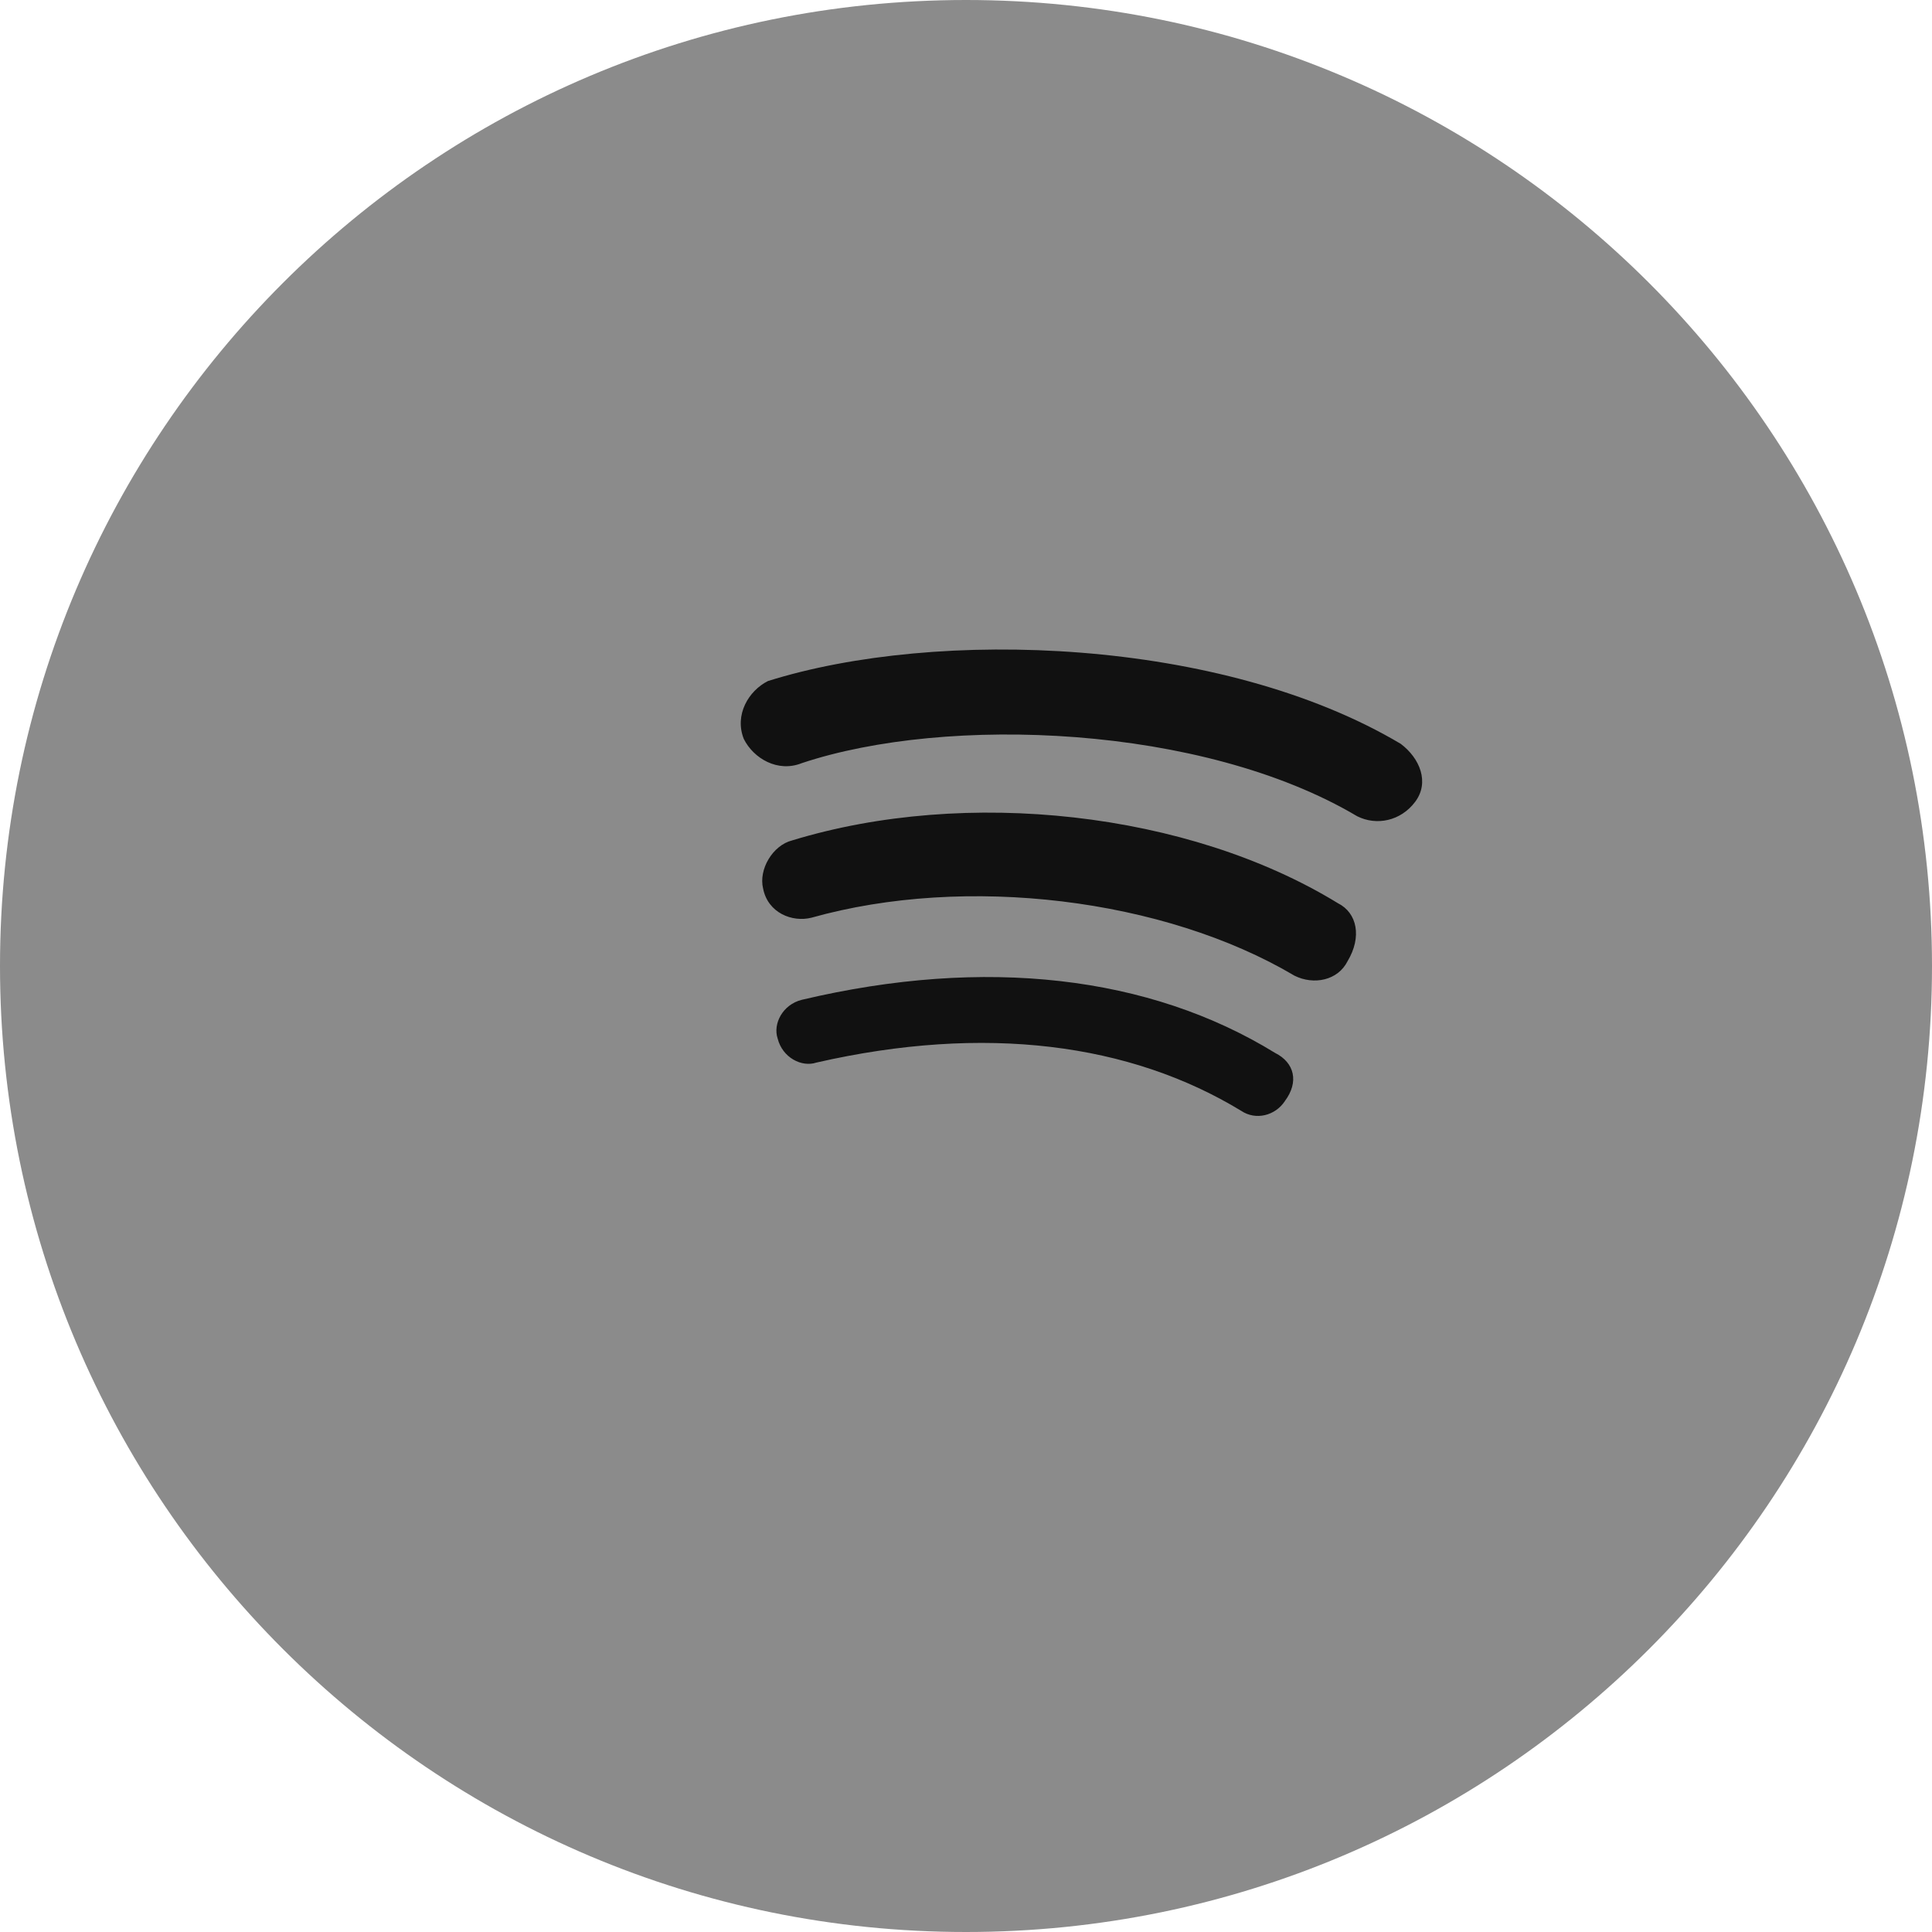
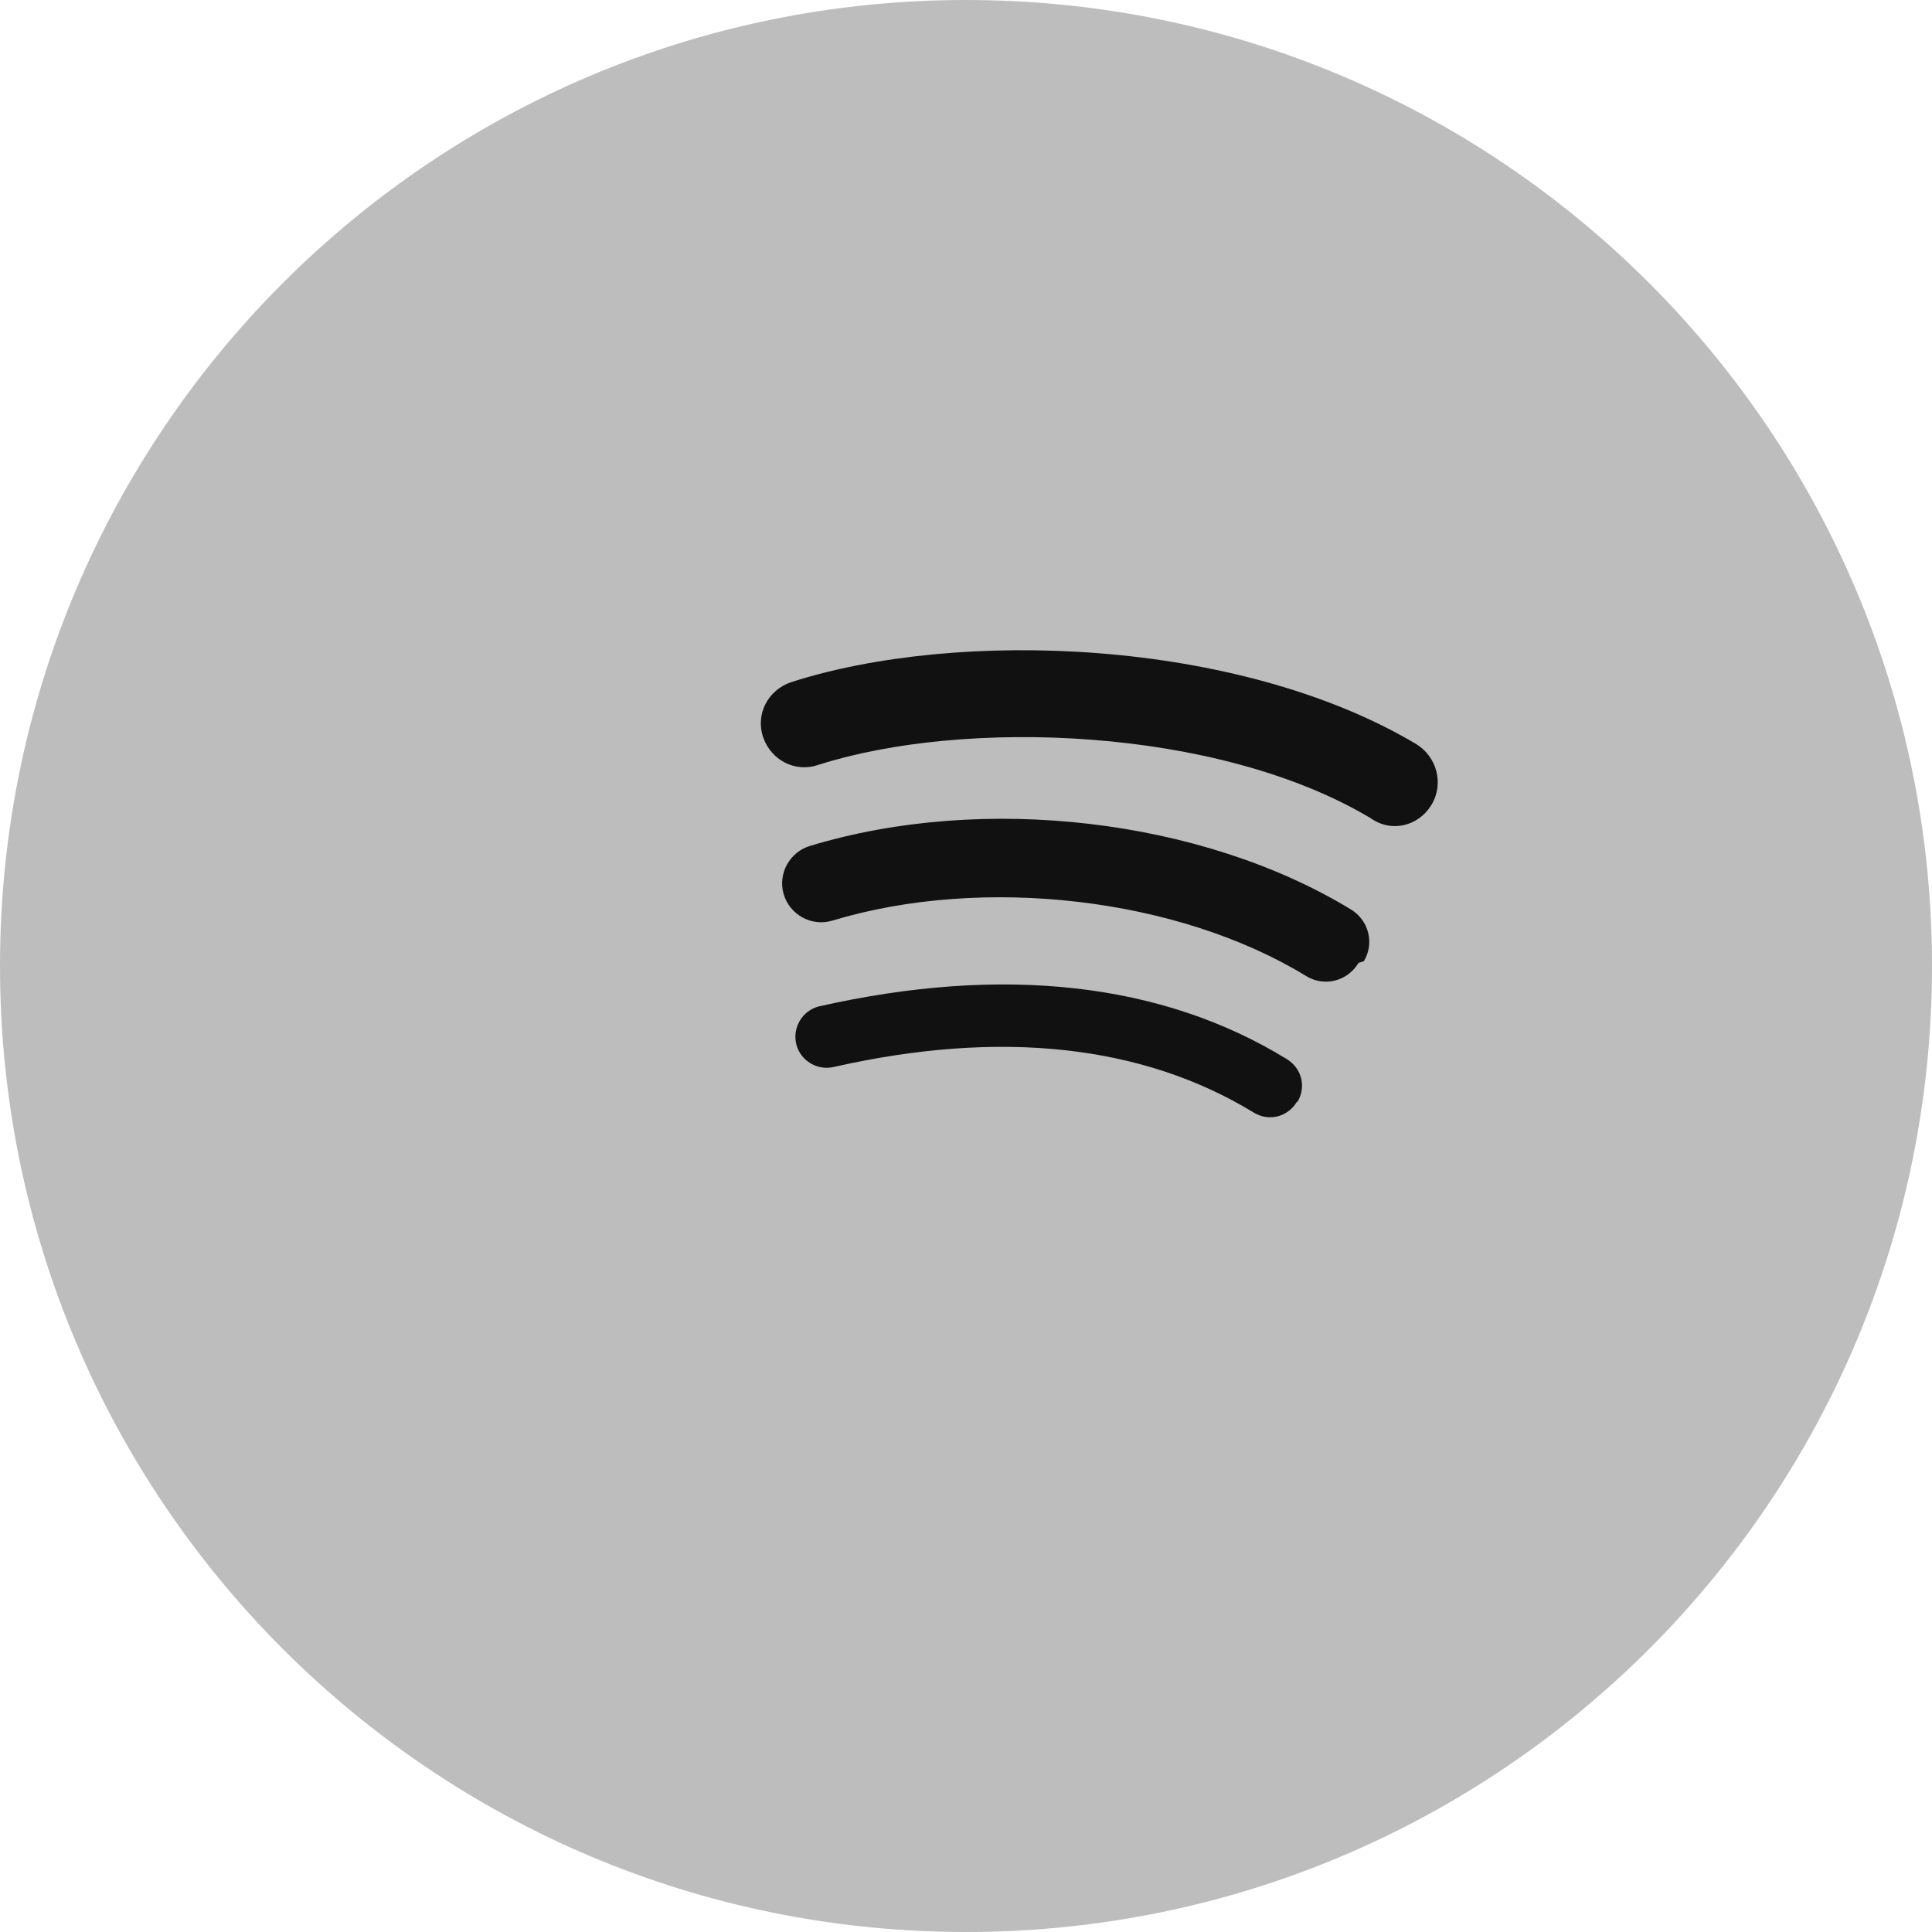
- <svg xmlns="http://www.w3.org/2000/svg" viewBox="0 0 40 40" fill="none" aria-hidden="true">
-   <circle cx="20" cy="20" r="20" fill="#8B8B8B" />
-   <path fill="#111" d="M28.1 16.9c-3.2-1.9-8.5-2.1-11.5-1.1-.5.2-1-.1-1.2-.5-.2-.5.1-1 .5-1.2 3.5-1.1 9.4-.9 13.1 1.3.4.3.6.8.3 1.2-.3.4-.8.5-1.2.3zm-.2 3c-.2.4-.7.5-1.1.3-2.7-1.6-6.8-2.1-10-1.2-.4.1-.9-.1-1-.6-.1-.4.2-.9.6-1 3.6-1.1 8.2-.6 11.3 1.3.4.2.5.7.2 1.2zm-1.3 2.9c-.2.3-.6.4-.9.2-2.3-1.4-5.3-1.8-8.8-1-.3.1-.7-.1-.8-.5-.1-.3.1-.7.5-.8 3.8-.9 7.2-.5 9.8 1.1.4.2.5.6.2.999z" />
+ <svg xmlns="http://www.w3.org/2000/svg" width="32" height="32" viewBox="0 0 32 32" fill="none" aria-hidden="true">
+   <circle cx="16" cy="16" r="16" fill="#BDBDBD" />
+   <path fill="#111111" d="M22.7 13.55c-2.55-1.52-6.75-1.65-9.15-.88-.38.13-.78-.08-.91-.46-.13-.38.08-.78.46-.91 2.76-.89 7.4-.73 10.35 1.02.35.21.47.66.26 1.01-.21.35-.66.47-1.01.22zm-.2 2.4c-.18.3-.56.4-.86.22-2.12-1.3-5.35-1.68-7.86-.92-.34.1-.7-.1-.8-.44-.1-.34.1-.7.44-.8 2.87-.87 6.48-.45 8.95 1.05.3.18.4.56.22.86l-.09.03zm-1.02 2.3c-.15.25-.46.33-.71.18-1.85-1.13-4.2-1.38-6.95-.76-.28.07-.56-.1-.63-.37-.07-.28.1-.56.37-.63 3.05-.69 5.68-.4 7.75.87.25.15.33.46.18.71h-.01z" />
</svg>
